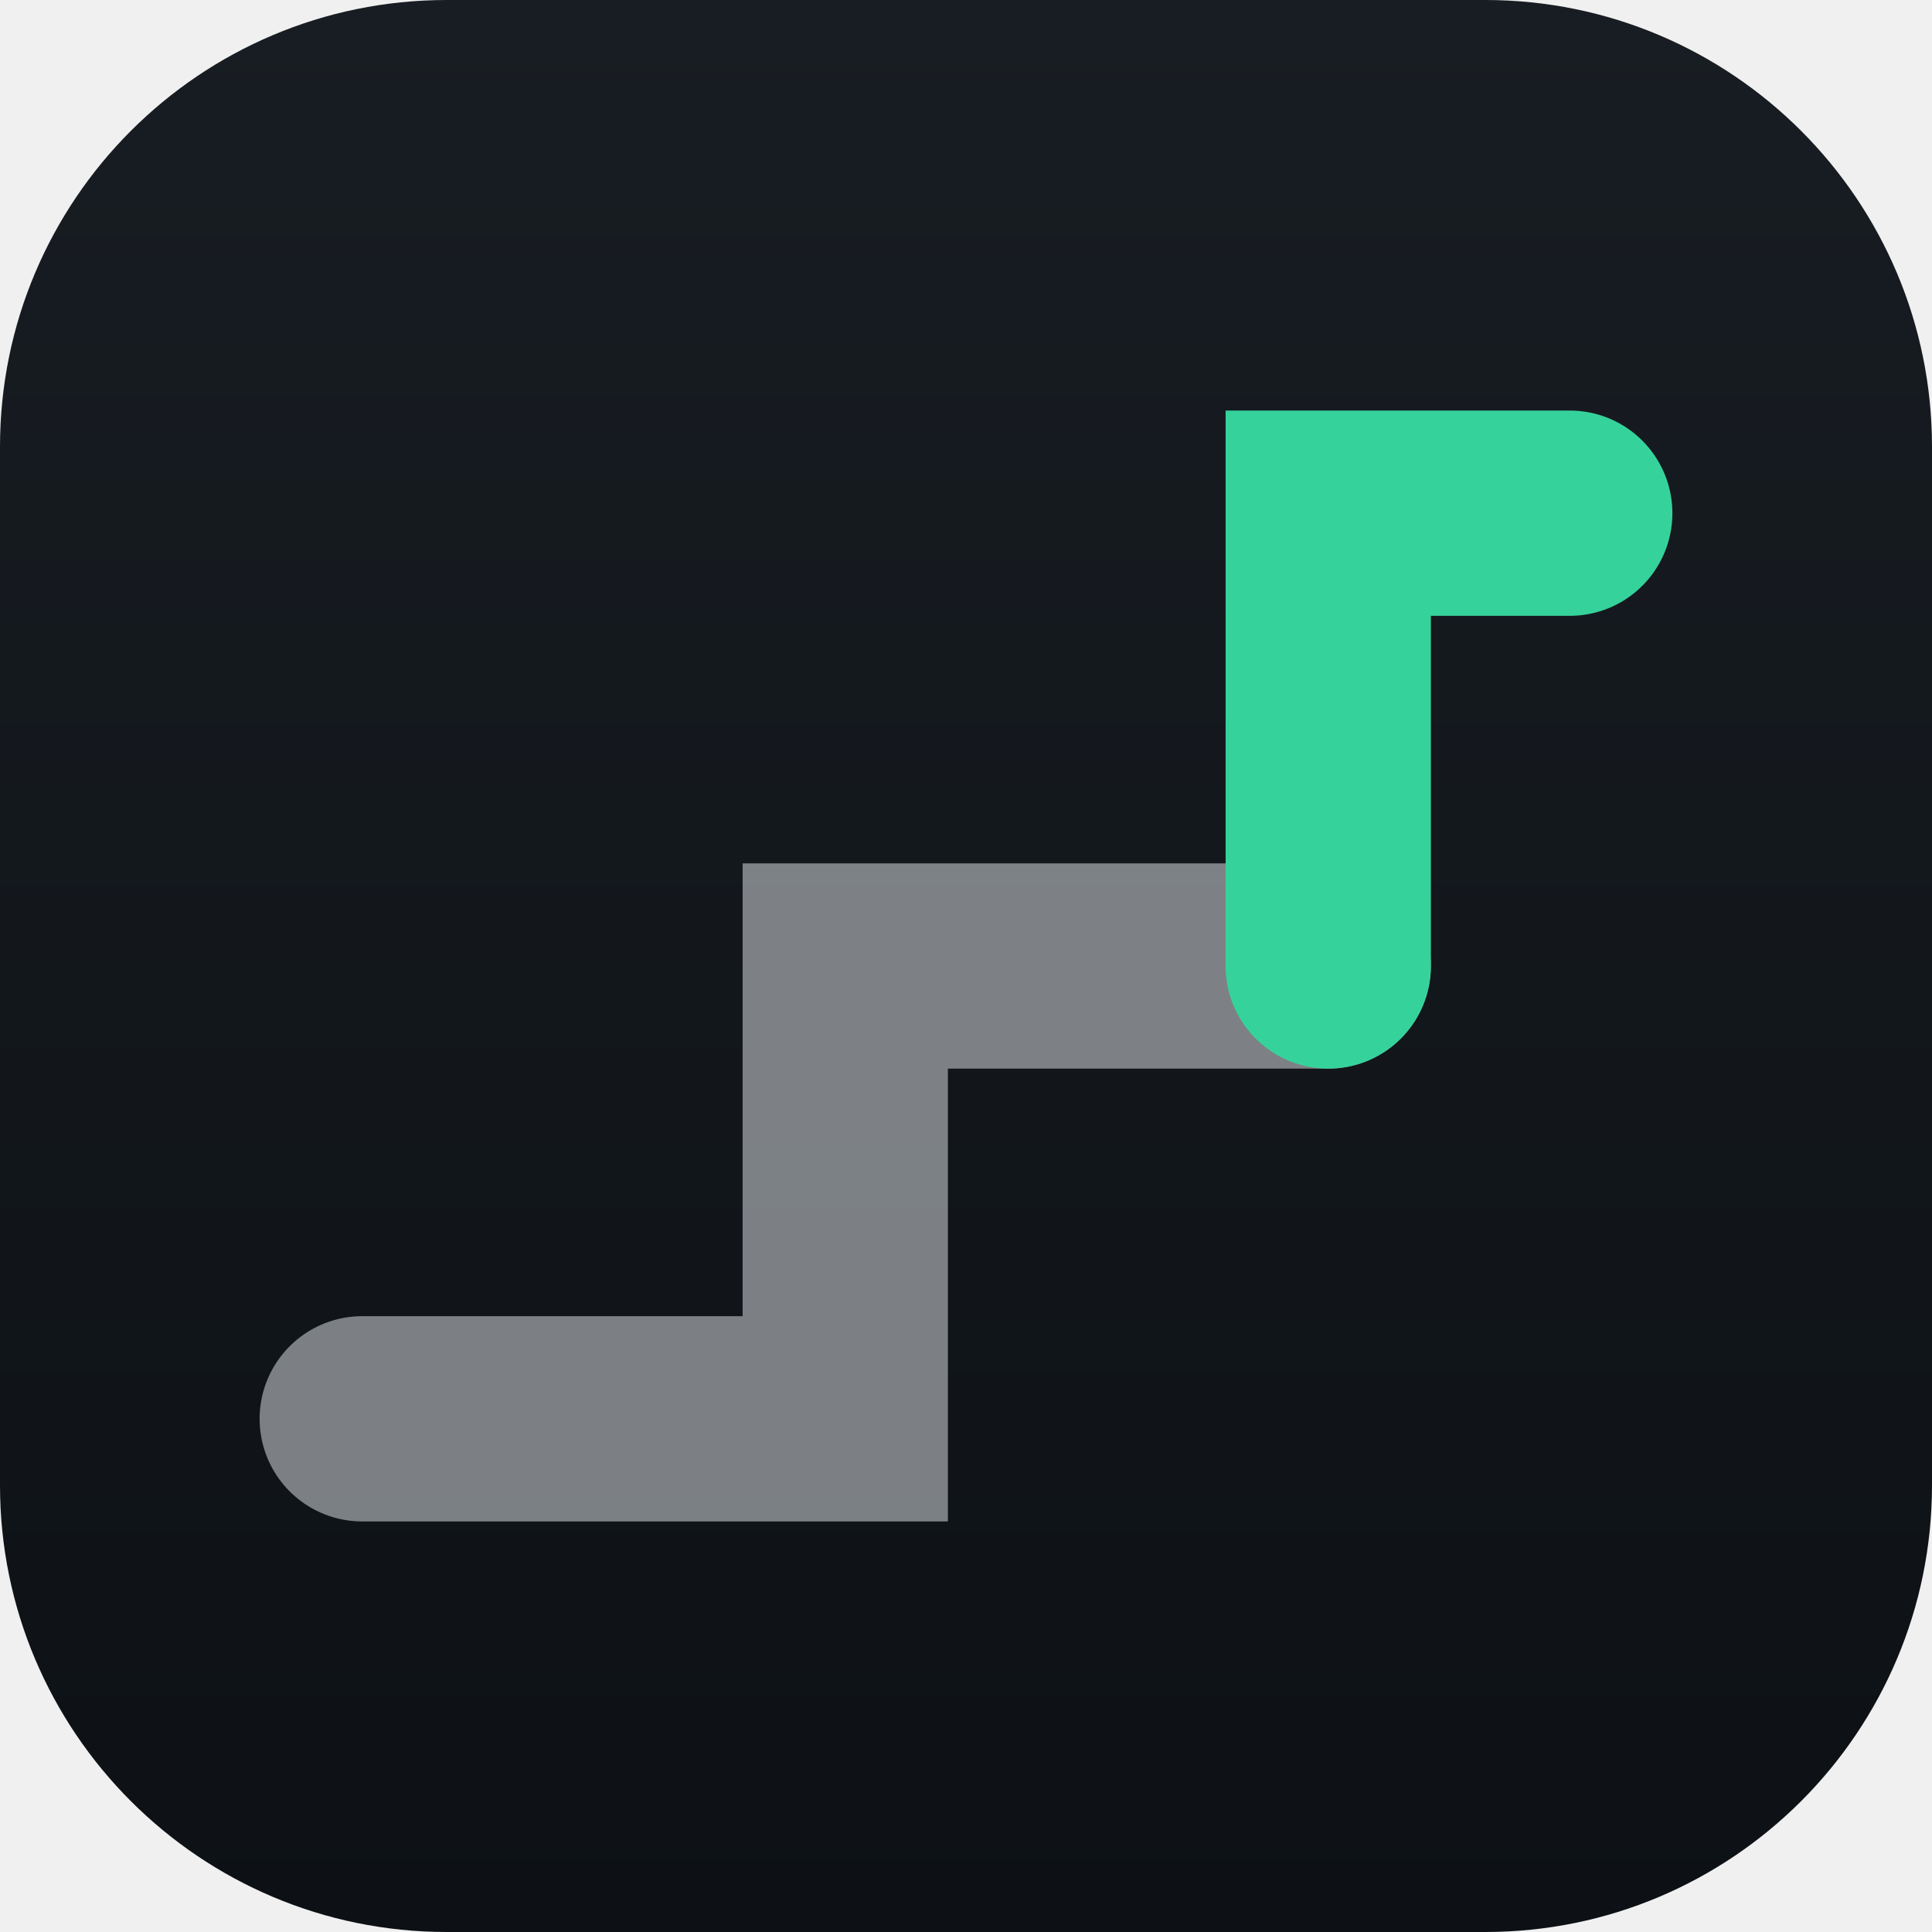
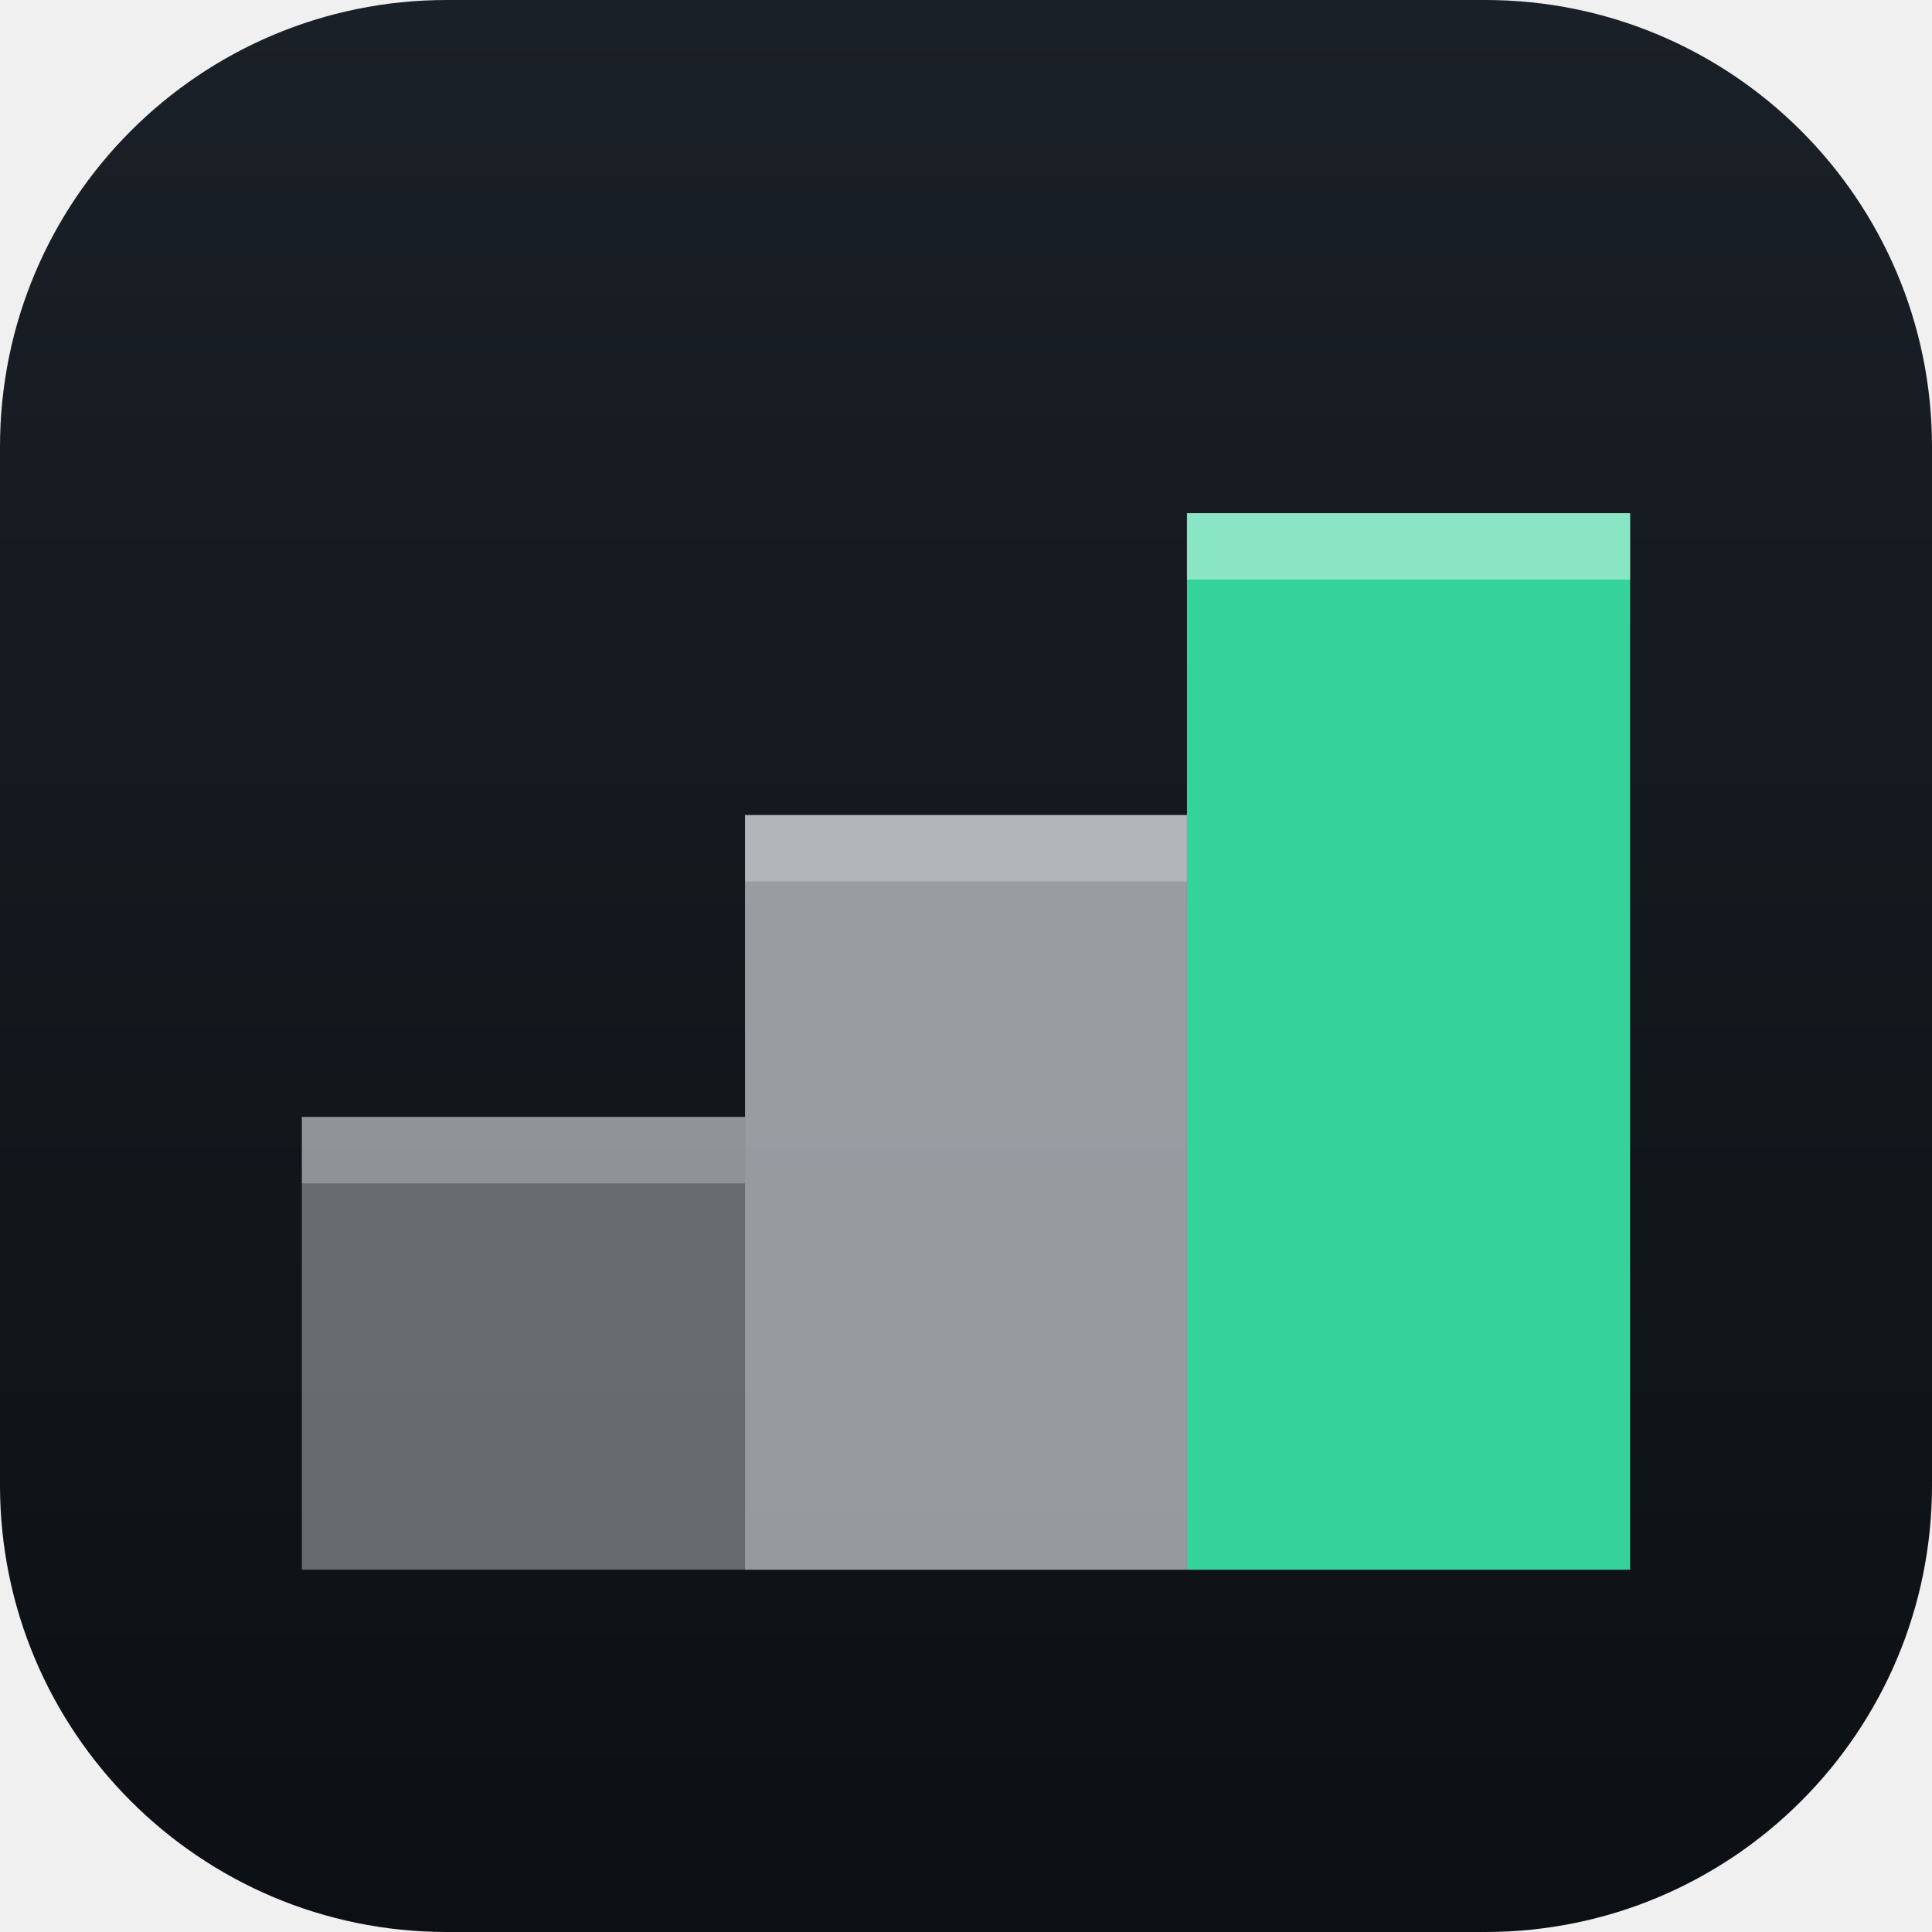
<svg xmlns="http://www.w3.org/2000/svg" viewBox="0 0 32 32">
  <defs>
    <linearGradient id="tile" x1="0" y1="0" x2="0" y2="1">
-       <stop offset="0" stop-color="#181d23" />
-       <stop offset="1" stop-color="#0d1115" />
+       <stop offset="0" stop-color="#1a2027" />
+       <stop offset="1" stop-color="#0c1014" />
    </linearGradient>
  </defs>
  <rect width="32" height="32" rx="7.4" fill="url(#tile)" />
-   <g fill="none" stroke-width="3.4" stroke-linecap="round" stroke-linejoin="miter">
-     <path d="M6 23.5H14V16H22" stroke="#e8edf1" stroke-opacity="0.5" />
-     <path d="M22 16V8.5H26" stroke="#35d39b" />
-   </g>
+   <rect x="5" y="18.5" width="7.34" height="7.5" fill="#e8edf1" fill-opacity="0.40" />
+   <rect x="12.34" y="13.5" width="7.32" height="12.5" fill="#e8edf1" fill-opacity="0.62" />
+   <rect x="19.66" y="8.5" width="7.34" height="17.5" fill="#35d39b" />
+   <rect x="5" y="18.5" width="7.34" height="1.1" fill="#e8edf1" fill-opacity="0.30" />
+   <rect x="12.34" y="13.5" width="7.32" height="1.1" fill="#e8edf1" fill-opacity="0.30" />
+   <rect x="19.66" y="8.5" width="7.34" height="1.1" fill="#ffffff" fill-opacity="0.42" />
</svg>
